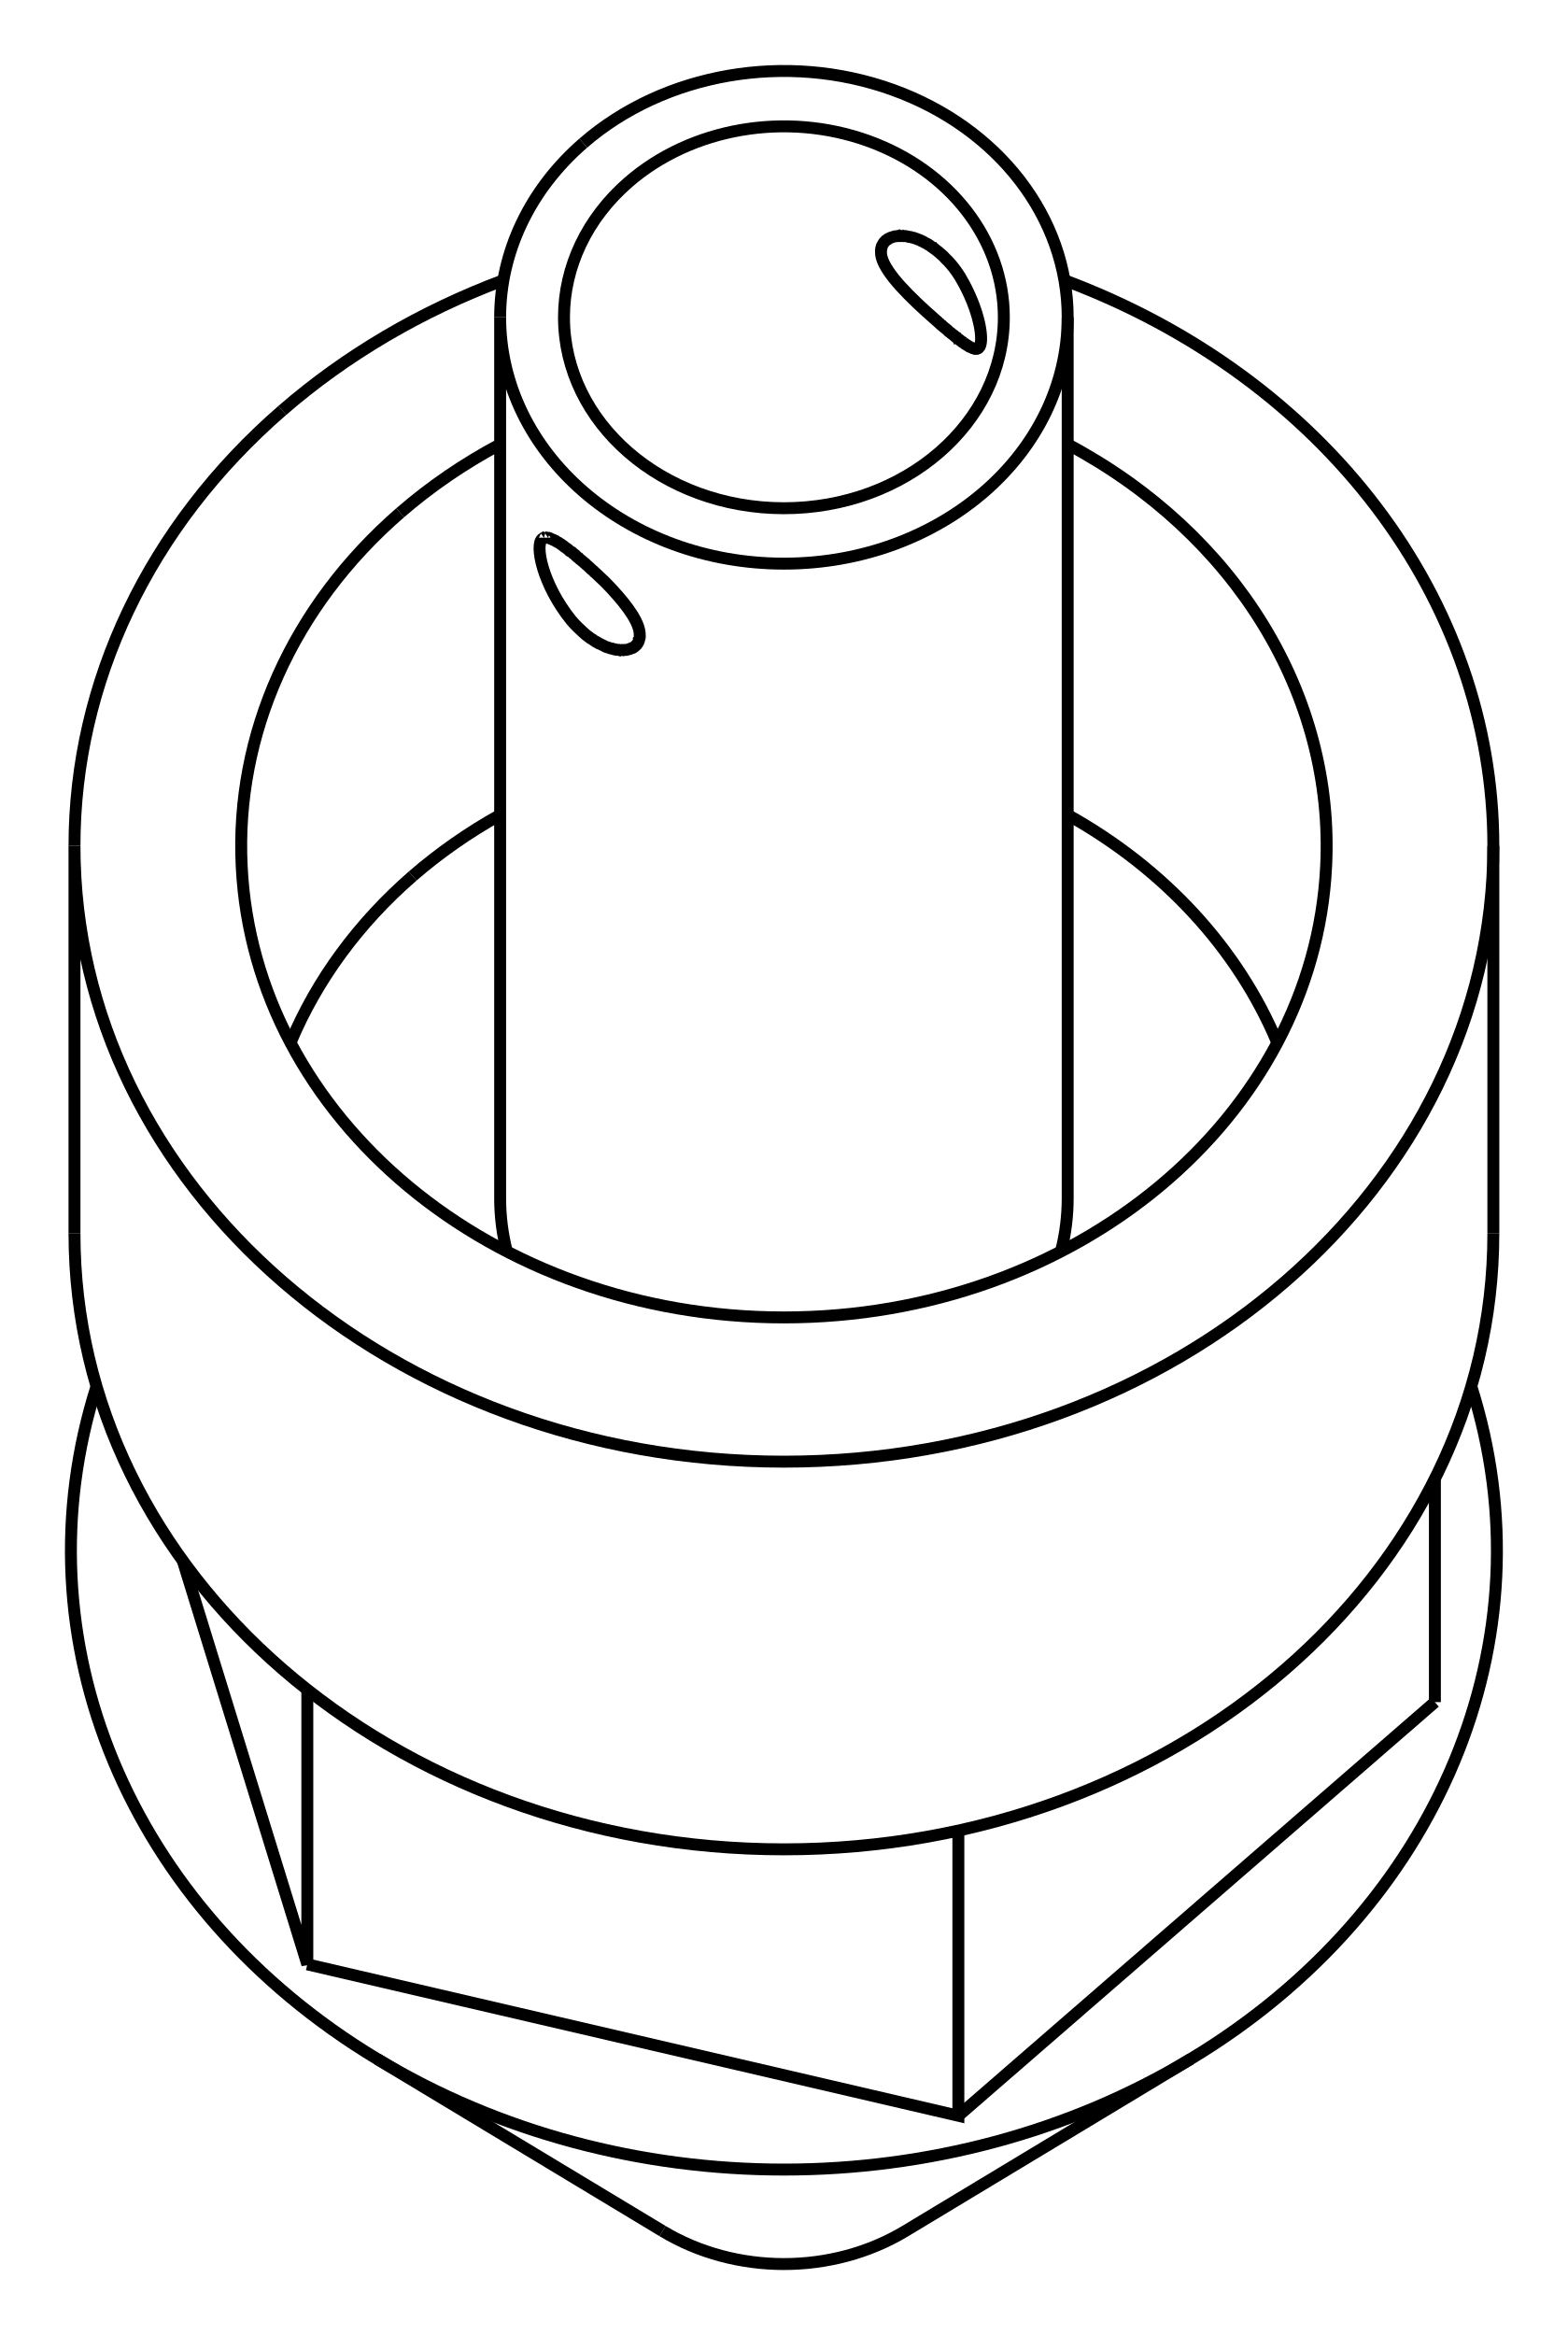
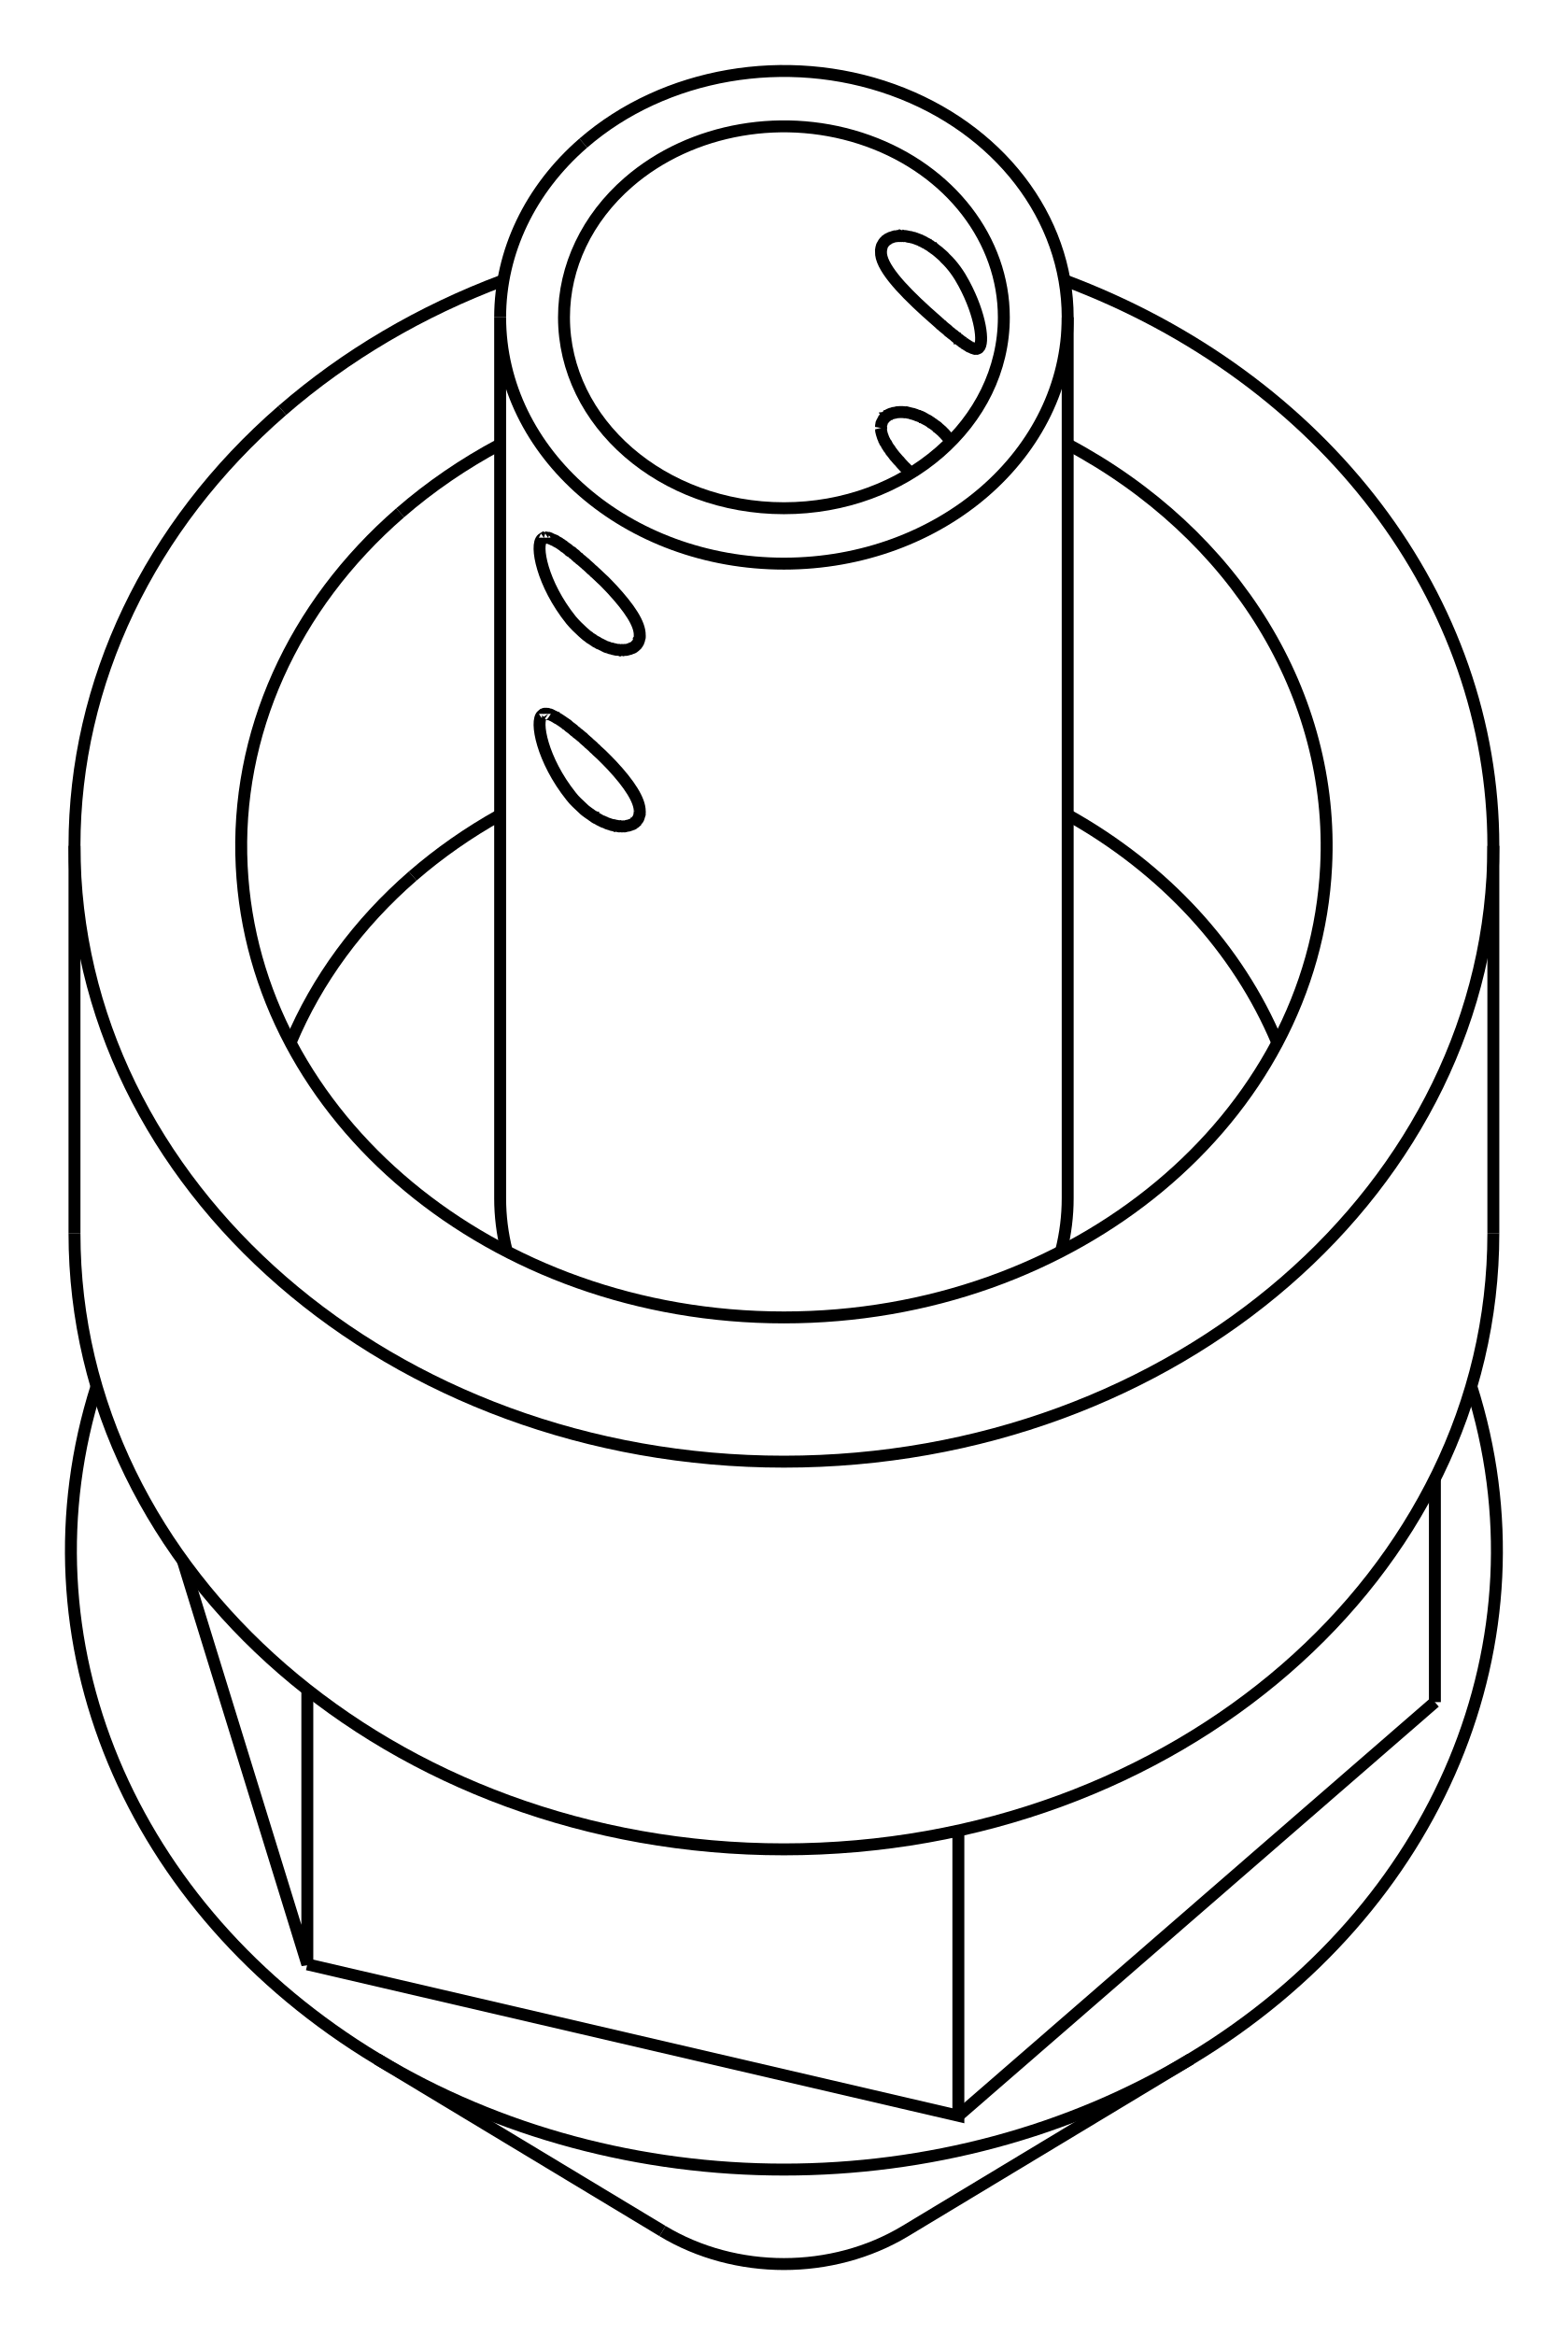
<svg xmlns="http://www.w3.org/2000/svg" version="1.1" viewBox="-11.05 -16.889 22.1 32.91" fill="none" stroke="black" stroke-width="0.6%" vector-effect="non-scaling-stroke">
  <path d="M 9.176 7.101 L 9.176 3.946" />
  <path d="M 9.688 2.647 A 10.05 8.723 360 0 1 5.733 12.131 A 10.05 8.723 360 0 1 -5.733 12.131 A 10.05 8.723 360 0 1 -9.688 2.647" />
  <path d="M 2.459 12.931 L 9.176 7.101" />
  <path d="M -6.718 10.797 L 2.459 12.931 L 2.459 8.91" />
  <path d="M -8.475 5.103 L -6.718 10.797 L -6.718 6.926" />
  <path d="M -10 0.497 A 10 8.679 180 0 0 10 0.497" />
  <path d="M -1.711 14.556 A 3 2.604 180 0 0 1.711 14.556 L 5.733 12.131" />
  <path d="M -7.071 -11.104 A 10 8.679 360 0 1 -3.955 -12.939" />
-   <path d="M 3.955 -12.939 A 10 8.679 360 0 1 10 -4.967 A 10 8.679 360 0 1 -10 -4.967 L -10 0.497" />
-   <path d="M -10 -4.967 A 10 8.679 360 0 1 -7.071 -11.104" />
+   <path d="M 3.955 -12.939 A 10 8.679 360 0 1 10 -4.967 A 10 8.679 360 0 1 -10 -4.967 A 10 8.679 360 0 1 -7.071 -11.104" />
  <path d="M -5.409 -9.662 A 7.65 6.64 360 0 1 -4 -10.627" />
  <path d="M 4 -10.627 A 7.65 6.64 360 0 1 7.643 -4.677 A 7.65 6.64 360 0 1 -7.643 -4.677 A 7.65 6.64 360 0 1 -5.409 -9.662" />
  <path d="M -5.233 -4.542 A 7.4 6.423 360 0 1 -4 -5.404" />
  <path d="M 4 -5.404 A 7.4 6.423 360 0 1 6.953 -2.198" />
  <path d="M -6.953 -2.198 A 7.4 6.423 360 0 1 -5.233 -4.542" />
  <path d="M -4 0 A 4 3.472 180 0 0 -3.908 0.741" />
  <path d="M 3.908 0.741 A 4 3.472 180 0 0 4 0" />
  <path d="M -2.828 -14.872 A 4 3.472 360 0 1 4 -12.417 L 4 0" />
  <path d="M 4 -12.417 A 4 3.472 360 0 1 -4 -12.417 L -4 0" />
  <path d="M -4 -12.417 A 4 3.472 360 0 1 -2.828 -14.872" />
  <path d="M -2.032 -7.936 C -2.03 -7.93 -2.03 -7.92 -2.033 -7.913 C -2.03 -7.91 -2.03 -7.9 -2.036 -7.891 C -2.04 -7.88 -2.04 -7.88 -2.041 -7.87 C -2.04 -7.86 -2.05 -7.86 -2.048 -7.85 C -2.05 -7.84 -2.05 -7.84 -2.057 -7.832 C -2.06 -7.83 -2.06 -7.82 -2.068 -7.814 C -2.07 -7.81 -2.08 -7.8 -2.081 -7.798 C -2.09 -7.79 -2.09 -7.79 -2.096 -7.784 C -2.1 -7.78 -2.11 -7.77 -2.117 -7.768 C -2.12 -7.76 -2.13 -7.76 -2.141 -7.754 C -2.15 -7.75 -2.16 -7.75 -2.168 -7.743 C -2.18 -7.74 -2.19 -7.74 -2.197 -7.735 C -2.21 -7.73 -2.22 -7.73 -2.23 -7.729 C -2.24 -7.73 -2.25 -7.73 -2.264 -7.726 C -2.28 -7.73 -2.29 -7.73 -2.302 -7.726 C -2.31 -7.73 -2.33 -7.73 -2.342 -7.73 C -2.35 -7.73 -2.35 -7.73 -2.359 -7.732 C -2.36 -7.73 -2.37 -7.73 -2.377 -7.735 C -2.38 -7.74 -2.39 -7.74 -2.395 -7.739 C -2.4 -7.74 -2.41 -7.74 -2.414 -7.743 C -2.42 -7.75 -2.43 -7.75 -2.433 -7.749 C -2.44 -7.75 -2.45 -7.75 -2.453 -7.754 C -2.46 -7.76 -2.47 -7.76 -2.473 -7.761 C -2.48 -7.76 -2.49 -7.77 -2.493 -7.768 C -2.5 -7.77 -2.51 -7.77 -2.514 -7.776 C -2.52 -7.78 -2.53 -7.78 -2.534 -7.785 C -2.54 -7.79 -2.55 -7.79 -2.555 -7.794 C -2.56 -7.8 -2.57 -7.8 -2.577 -7.805 C -2.58 -7.81 -2.59 -7.81 -2.598 -7.816 C -2.61 -7.82 -2.61 -7.82 -2.619 -7.827 C -2.63 -7.83 -2.63 -7.84 -2.641 -7.84 C -2.65 -7.84 -2.66 -7.85 -2.663 -7.853 C -2.67 -7.86 -2.68 -7.86 -2.684 -7.866 C -2.69 -7.87 -2.7 -7.88 -2.706 -7.881 C -2.72 -7.89 -2.74 -7.9 -2.75 -7.912 C -2.78 -7.93 -2.81 -7.96 -2.836 -7.982 C -2.89 -8.03 -2.95 -8.09 -2.999 -8.148 C -3.41 -8.66 -3.51 -9.21 -3.407 -9.294 C -3.4 -9.3 -3.4 -9.3 -3.395 -9.303 C -3.39 -9.3 -3.39 -9.31 -3.383 -9.308 C -3.38 -9.31 -3.37 -9.31 -3.37 -9.311 C -3.37 -9.31 -3.36 -9.31 -3.356 -9.312 C -3.35 -9.31 -3.35 -9.31 -3.34 -9.311 C -3.33 -9.31 -3.33 -9.31 -3.323 -9.308 C -3.32 -9.31 -3.31 -9.31 -3.305 -9.303 C -3.3 -9.3 -3.29 -9.3 -3.285 -9.296 C -3.28 -9.29 -3.27 -9.29 -3.264 -9.287 C -3.26 -9.28 -3.25 -9.28 -3.241 -9.276 C -3.23 -9.27 -3.22 -9.27 -3.216 -9.263 C -3.21 -9.26 -3.2 -9.25 -3.191 -9.248 C -3.18 -9.24 -3.17 -9.24 -3.163 -9.231 C -3.15 -9.22 -3.14 -9.22 -3.134 -9.211 C -3.12 -9.2 -3.11 -9.2 -3.104 -9.19 C -3.09 -9.18 -3.08 -9.17 -3.072 -9.167 C -3.06 -9.16 -3.05 -9.15 -3.038 -9.141 C -3.03 -9.13 -3.02 -9.12 -3.004 -9.115 C -2.99 -9.11 -2.98 -9.1 -2.968 -9.086 C -2.96 -9.08 -2.94 -9.07 -2.931 -9.056 C -2.92 -9.05 -2.91 -9.03 -2.893 -9.024 C -2.88 -9.01 -2.87 -9 -2.854 -8.991 C -2.84 -8.98 -2.83 -8.97 -2.815 -8.957 C -2.8 -8.95 -2.79 -8.93 -2.775 -8.922 C -2.76 -8.91 -2.75 -8.9 -2.735 -8.886 C -2.72 -8.87 -2.71 -8.86 -2.694 -8.849 C -2.68 -8.84 -2.67 -8.82 -2.654 -8.812 C -2.63 -8.79 -2.6 -8.76 -2.574 -8.736 C -2.52 -8.69 -2.47 -8.63 -2.424 -8.585 C -2.18 -8.32 -2.03 -8.1 -2.032 -7.936 Z" />
+   <path d="M -2.032 -5.453 C -2.03 -5.45 -2.03 -5.44 -2.033 -5.43 C -2.03 -5.42 -2.03 -5.41 -2.036 -5.408 C -2.04 -5.4 -2.04 -5.39 -2.041 -5.387 C -2.04 -5.38 -2.05 -5.37 -2.048 -5.367 C -2.05 -5.36 -2.05 -5.35 -2.057 -5.348 C -2.06 -5.34 -2.06 -5.34 -2.068 -5.331 C -2.07 -5.33 -2.08 -5.32 -2.081 -5.315 C -2.09 -5.31 -2.09 -5.3 -2.096 -5.3 C -2.1 -5.29 -2.11 -5.29 -2.117 -5.284 C -2.12 -5.28 -2.13 -5.27 -2.141 -5.271 C -2.15 -5.27 -2.16 -5.26 -2.168 -5.26 C -2.18 -5.26 -2.19 -5.25 -2.197 -5.251 C -2.21 -5.25 -2.22 -5.25 -2.23 -5.245 C -2.24 -5.24 -2.25 -5.24 -2.264 -5.242 C -2.28 -5.24 -2.29 -5.24 -2.302 -5.243 C -2.31 -5.24 -2.33 -5.24 -2.342 -5.246 C -2.35 -5.25 -2.35 -5.25 -2.359 -5.249 C -2.36 -5.25 -2.37 -5.25 -2.377 -5.252 C -2.38 -5.25 -2.39 -5.25 -2.395 -5.256 C -2.4 -5.26 -2.41 -5.26 -2.414 -5.26 C -2.42 -5.26 -2.43 -5.26 -2.433 -5.265 C -2.44 -5.27 -2.45 -5.27 -2.453 -5.271 C -2.46 -5.27 -2.47 -5.28 -2.473 -5.278 C -2.48 -5.28 -2.49 -5.28 -2.493 -5.285 C -2.5 -5.29 -2.51 -5.29 -2.514 -5.293 C -2.52 -5.3 -2.53 -5.3 -2.534 -5.302 C -2.54 -5.3 -2.55 -5.31 -2.555 -5.311 C -2.56 -5.31 -2.57 -5.32 -2.577 -5.321 C -2.58 -5.32 -2.59 -5.33 -2.598 -5.332 C -2.61 -5.34 -2.61 -5.34 -2.619 -5.344 C -2.63 -5.35 -2.63 -5.35 -2.641 -5.356 C -2.65 -5.36 -2.66 -5.36 -2.663 -5.369 C -2.67 -5.37 -2.68 -5.38 -2.684 -5.383 C -2.69 -5.39 -2.7 -5.39 -2.706 -5.397 C -2.72 -5.41 -2.74 -5.42 -2.75 -5.428 C -2.78 -5.45 -2.81 -5.47 -2.836 -5.498 C -2.89 -5.55 -2.95 -5.6 -2.999 -5.665 C -3.41 -6.18 -3.51 -6.73 -3.407 -6.811 C -3.4 -6.81 -3.4 -6.82 -3.395 -6.819 C -3.39 -6.82 -3.39 -6.82 -3.383 -6.824 C -3.38 -6.83 -3.37 -6.83 -3.37 -6.827 C -3.37 -6.83 -3.36 -6.83 -3.356 -6.829 C -3.35 -6.83 -3.35 -6.83 -3.34 -6.828 C -3.33 -6.83 -3.33 -6.83 -3.323 -6.825 C -3.32 -6.82 -3.31 -6.82 -3.305 -6.82 C -3.3 -6.82 -3.29 -6.82 -3.285 -6.813 C -3.28 -6.81 -3.27 -6.81 -3.264 -6.804 C -3.26 -6.8 -3.25 -6.8 -3.241 -6.793 C -3.23 -6.79 -3.22 -6.78 -3.216 -6.78 C -3.21 -6.77 -3.2 -6.77 -3.191 -6.764 C -3.18 -6.76 -3.17 -6.75 -3.163 -6.747 C -3.15 -6.74 -3.14 -6.73 -3.134 -6.728 C -3.12 -6.72 -3.11 -6.71 -3.104 -6.707 C -3.09 -6.7 -3.08 -6.69 -3.072 -6.683 C -3.06 -6.68 -3.05 -6.67 -3.038 -6.658 C -3.03 -6.65 -3.02 -6.64 -3.004 -6.631 C -2.99 -6.62 -2.98 -6.61 -2.968 -6.602 C -2.96 -6.59 -2.94 -6.58 -2.931 -6.572 C -2.92 -6.56 -2.91 -6.55 -2.893 -6.541 C -2.88 -6.53 -2.87 -6.52 -2.854 -6.508 C -2.84 -6.5 -2.83 -6.49 -2.815 -6.473 C -2.8 -6.46 -2.79 -6.45 -2.775 -6.438 C -2.76 -6.43 -2.75 -6.41 -2.735 -6.402 C -2.72 -6.39 -2.71 -6.38 -2.694 -6.366 C -2.68 -6.35 -2.67 -6.34 -2.654 -6.328 C -2.63 -6.3 -2.6 -6.28 -2.574 -6.253 C -2.52 -6.2 -2.47 -6.15 -2.424 -6.101 C -2.18 -5.84 -2.03 -5.61 -2.032 -5.453 Z" />
  <path d="M -2.192 -14.32 A 3.1 2.691 360 0 1 3.1 -12.417 A 3.1 2.691 360 0 1 -3.1 -12.417 A 3.1 2.691 360 0 1 -2.192 -14.32 Z" />
  <path d="M 1.368 -13.342 C 1.37 -13.35 1.37 -13.36 1.369 -13.365 C 1.37 -13.37 1.37 -13.38 1.372 -13.387 C 1.37 -13.39 1.38 -13.4 1.377 -13.408 C 1.38 -13.42 1.38 -13.42 1.385 -13.429 C 1.39 -13.44 1.39 -13.44 1.395 -13.448 C 1.4 -13.45 1.4 -13.46 1.406 -13.466 C 1.41 -13.47 1.42 -13.48 1.42 -13.482 C 1.43 -13.49 1.43 -13.49 1.436 -13.498 C 1.44 -13.5 1.45 -13.51 1.455 -13.512 C 1.46 -13.52 1.47 -13.52 1.475 -13.525 C 1.48 -13.53 1.49 -13.53 1.497 -13.536 C 1.51 -13.54 1.51 -13.54 1.522 -13.545 C 1.53 -13.55 1.54 -13.55 1.548 -13.553 C 1.56 -13.56 1.57 -13.56 1.576 -13.559 C 1.59 -13.56 1.6 -13.56 1.606 -13.563 C 1.62 -13.56 1.63 -13.56 1.637 -13.565 C 1.65 -13.56 1.66 -13.56 1.671 -13.564 C 1.68 -13.56 1.69 -13.56 1.705 -13.562 C 1.72 -13.56 1.73 -13.56 1.741 -13.557 C 1.75 -13.55 1.77 -13.55 1.779 -13.549 C 1.79 -13.55 1.8 -13.54 1.817 -13.54 C 1.83 -13.54 1.84 -13.53 1.857 -13.527 C 1.87 -13.52 1.88 -13.52 1.898 -13.512 C 1.91 -13.51 1.93 -13.5 1.939 -13.493 C 1.95 -13.49 1.95 -13.49 1.96 -13.483 C 1.97 -13.48 1.97 -13.48 1.981 -13.472 C 1.99 -13.47 2 -13.46 2.002 -13.461 C 2.01 -13.46 2.02 -13.45 2.024 -13.449 C 2.03 -13.44 2.04 -13.44 2.045 -13.436 C 2.05 -13.43 2.06 -13.43 2.066 -13.422 C 2.07 -13.42 2.08 -13.41 2.087 -13.408 C 2.09 -13.4 2.1 -13.4 2.108 -13.393 C 2.12 -13.39 2.12 -13.38 2.129 -13.377 C 2.14 -13.37 2.14 -13.37 2.15 -13.361 C 2.16 -13.35 2.18 -13.34 2.191 -13.327 C 2.22 -13.3 2.25 -13.28 2.272 -13.251 C 2.38 -13.15 2.47 -13.02 2.538 -12.891 C 2.78 -12.44 2.82 -12.05 2.747 -11.987 C 2.74 -11.98 2.74 -11.98 2.735 -11.979 C 2.73 -11.98 2.73 -11.98 2.722 -11.975 C 2.72 -11.97 2.71 -11.97 2.706 -11.973 C 2.7 -11.97 2.69 -11.97 2.688 -11.975 C 2.68 -11.98 2.68 -11.98 2.669 -11.98 C 2.66 -11.98 2.65 -11.99 2.647 -11.989 C 2.64 -11.99 2.63 -12 2.622 -12 C 2.61 -12 2.61 -12.01 2.596 -12.015 C 2.59 -12.02 2.59 -12.02 2.584 -12.022 C 2.58 -12.02 2.58 -12.03 2.571 -12.03 C 2.57 -12.03 2.56 -12.04 2.558 -12.039 C 2.55 -12.04 2.55 -12.04 2.545 -12.048 C 2.54 -12.05 2.54 -12.05 2.531 -12.057 C 2.53 -12.06 2.52 -12.06 2.517 -12.068 C 2.51 -12.07 2.51 -12.07 2.502 -12.079 C 2.5 -12.08 2.49 -12.09 2.486 -12.09 C 2.48 -12.09 2.48 -12.1 2.471 -12.102 C 2.47 -12.11 2.46 -12.11 2.454 -12.115 C 2.45 -12.12 2.44 -12.12 2.437 -12.128 C 2.43 -12.13 2.43 -12.14 2.42 -12.141 C 2.41 -12.15 2.41 -12.15 2.403 -12.156 C 2.4 -12.16 2.39 -12.17 2.385 -12.17 C 2.37 -12.18 2.36 -12.19 2.347 -12.201 C 2.33 -12.21 2.32 -12.22 2.309 -12.233 C 2.3 -12.24 2.28 -12.26 2.268 -12.267 C 2.25 -12.28 2.24 -12.29 2.227 -12.303 C 2.21 -12.31 2.2 -12.33 2.185 -12.339 C 2.16 -12.36 2.13 -12.39 2.098 -12.416 C 2.07 -12.44 2.04 -12.47 2.009 -12.495 C 1.64 -12.83 1.36 -13.14 1.368 -13.342 Z" />
+   <path d="M 1.368 -10.858 C 1.37 -10.87 1.37 -10.87 1.369 -10.881 C 1.37 -10.89 1.37 -10.9 1.372 -10.904 C 1.37 -10.91 1.38 -10.92 1.377 -10.925 C 1.38 -10.93 1.38 -10.94 1.385 -10.945 C 1.39 -10.95 1.39 -10.96 1.395 -10.964 C 1.4 -10.97 1.4 -10.98 1.406 -10.982 C 1.41 -10.99 1.42 -10.99 1.42 -10.999 C 1.43 -11 1.43 -11.01 1.436 -11.014 C 1.44 -11.02 1.45 -11.02 1.455 -11.029 C 1.46 -11.03 1.47 -11.04 1.475 -11.041 C 1.48 -11.05 1.49 -11.05 1.497 -11.052 C 1.51 -11.06 1.51 -11.06 1.522 -11.062 C 1.53 -11.06 1.54 -11.07 1.548 -11.07 C 1.56 -11.07 1.57 -11.07 1.576 -11.075 C 1.59 -11.08 1.6 -11.08 1.606 -11.079 C 1.62 -11.08 1.63 -11.08 1.637 -11.081 C 1.65 -11.08 1.66 -11.08 1.671 -11.081 C 1.68 -11.08 1.69 -11.08 1.705 -11.078 C 1.72 -11.08 1.73 -11.08 1.741 -11.073 C 1.75 -11.07 1.77 -11.07 1.779 -11.066 C 1.79 -11.06 1.8 -11.06 1.817 -11.056 C 1.83 -11.05 1.84 -11.05 1.857 -11.043 C 1.87 -11.04 1.88 -11.03 1.898 -11.028 C 1.91 -11.02 1.93 -11.02 1.939 -11.01 C 1.95 -11.01 1.96 -11 1.966 -10.997 C 1.98 -10.99 1.98 -10.99 1.994 -10.982 C 2 -10.98 2.01 -10.97 2.021 -10.967 C 2.03 -10.96 2.04 -10.96 2.048 -10.95 C 2.06 -10.94 2.07 -10.94 2.075 -10.932 C 2.08 -10.93 2.09 -10.92 2.103 -10.914 C 2.11 -10.91 2.12 -10.9 2.13 -10.894 C 2.14 -10.89 2.15 -10.88 2.157 -10.872 C 2.17 -10.87 2.17 -10.86 2.183 -10.85 C 2.19 -10.84 2.2 -10.84 2.21 -10.827 C 2.22 -10.82 2.23 -10.81 2.236 -10.803 C 2.24 -10.8 2.25 -10.79 2.261 -10.778 C 2.28 -10.76 2.29 -10.74 2.311 -10.726 C 2.33 -10.71 2.34 -10.69 2.359 -10.671" />
+   <path d="M 1.788 -10.219 C 1.77 -10.23 1.76 -10.25 1.741 -10.266 C 1.73 -10.28 1.71 -10.3 1.696 -10.312 C 1.68 -10.33 1.67 -10.34 1.653 -10.358 C 1.64 -10.37 1.63 -10.39 1.613 -10.403 C 1.6 -10.42 1.59 -10.43 1.575 -10.447 C 1.56 -10.46 1.55 -10.48 1.54 -10.49 C 1.53 -10.5 1.52 -10.52 1.508 -10.532 C 1.5 -10.55 1.49 -10.56 1.479 -10.573 C 1.47 -10.59 1.46 -10.6 1.453 -10.612 C 1.45 -10.63 1.44 -10.64 1.431 -10.651 C 1.42 -10.66 1.42 -10.68 1.412 -10.689 C 1.41 -10.7 1.4 -10.71 1.396 -10.725 C 1.39 -10.74 1.39 -10.75 1.384 -10.761 C 1.38 -10.77 1.38 -10.78 1.375 -10.795 C 1.37 -10.81 1.37 -10.82 1.37 -10.827 C 1.37 -10.84 1.37 -10.85 1.368 -10.858" />
  <path d="M -1.711 14.556 L -5.733 12.131" />
+   <path d="M -10 -4.967 L -10 0.497" />
  <path d="M 10 -4.967 L 10 0.497" />
</svg>
